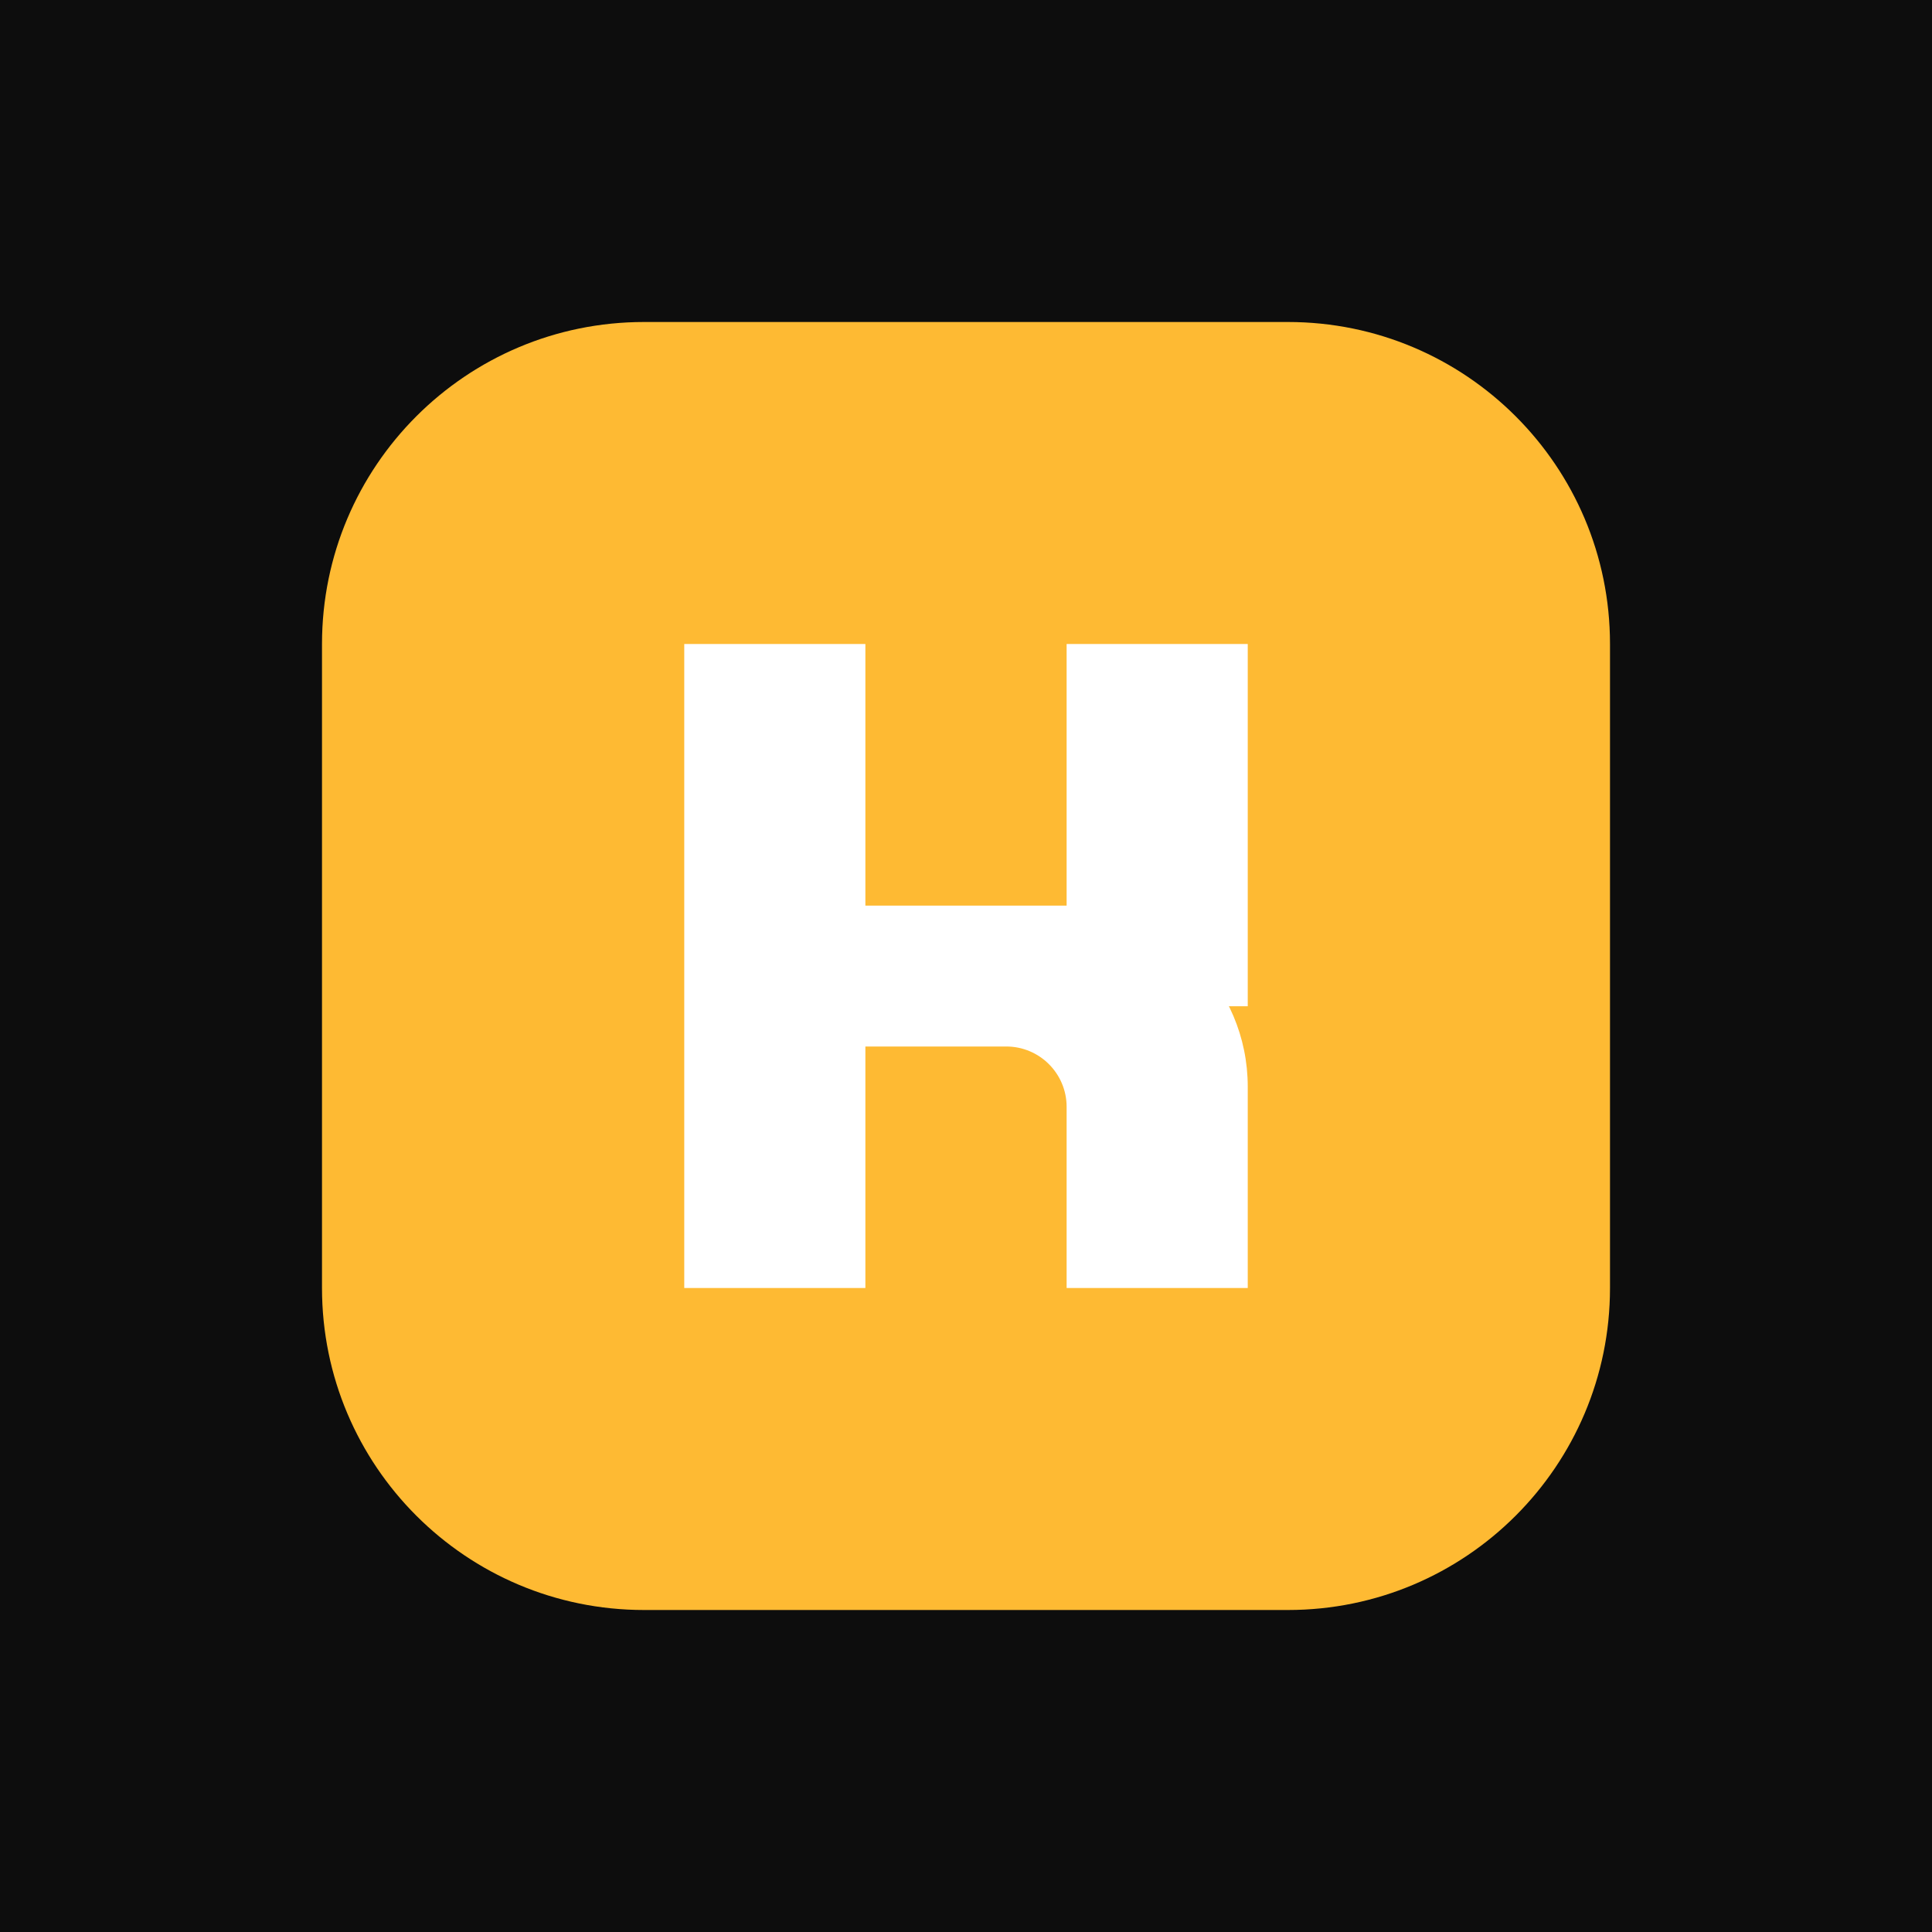
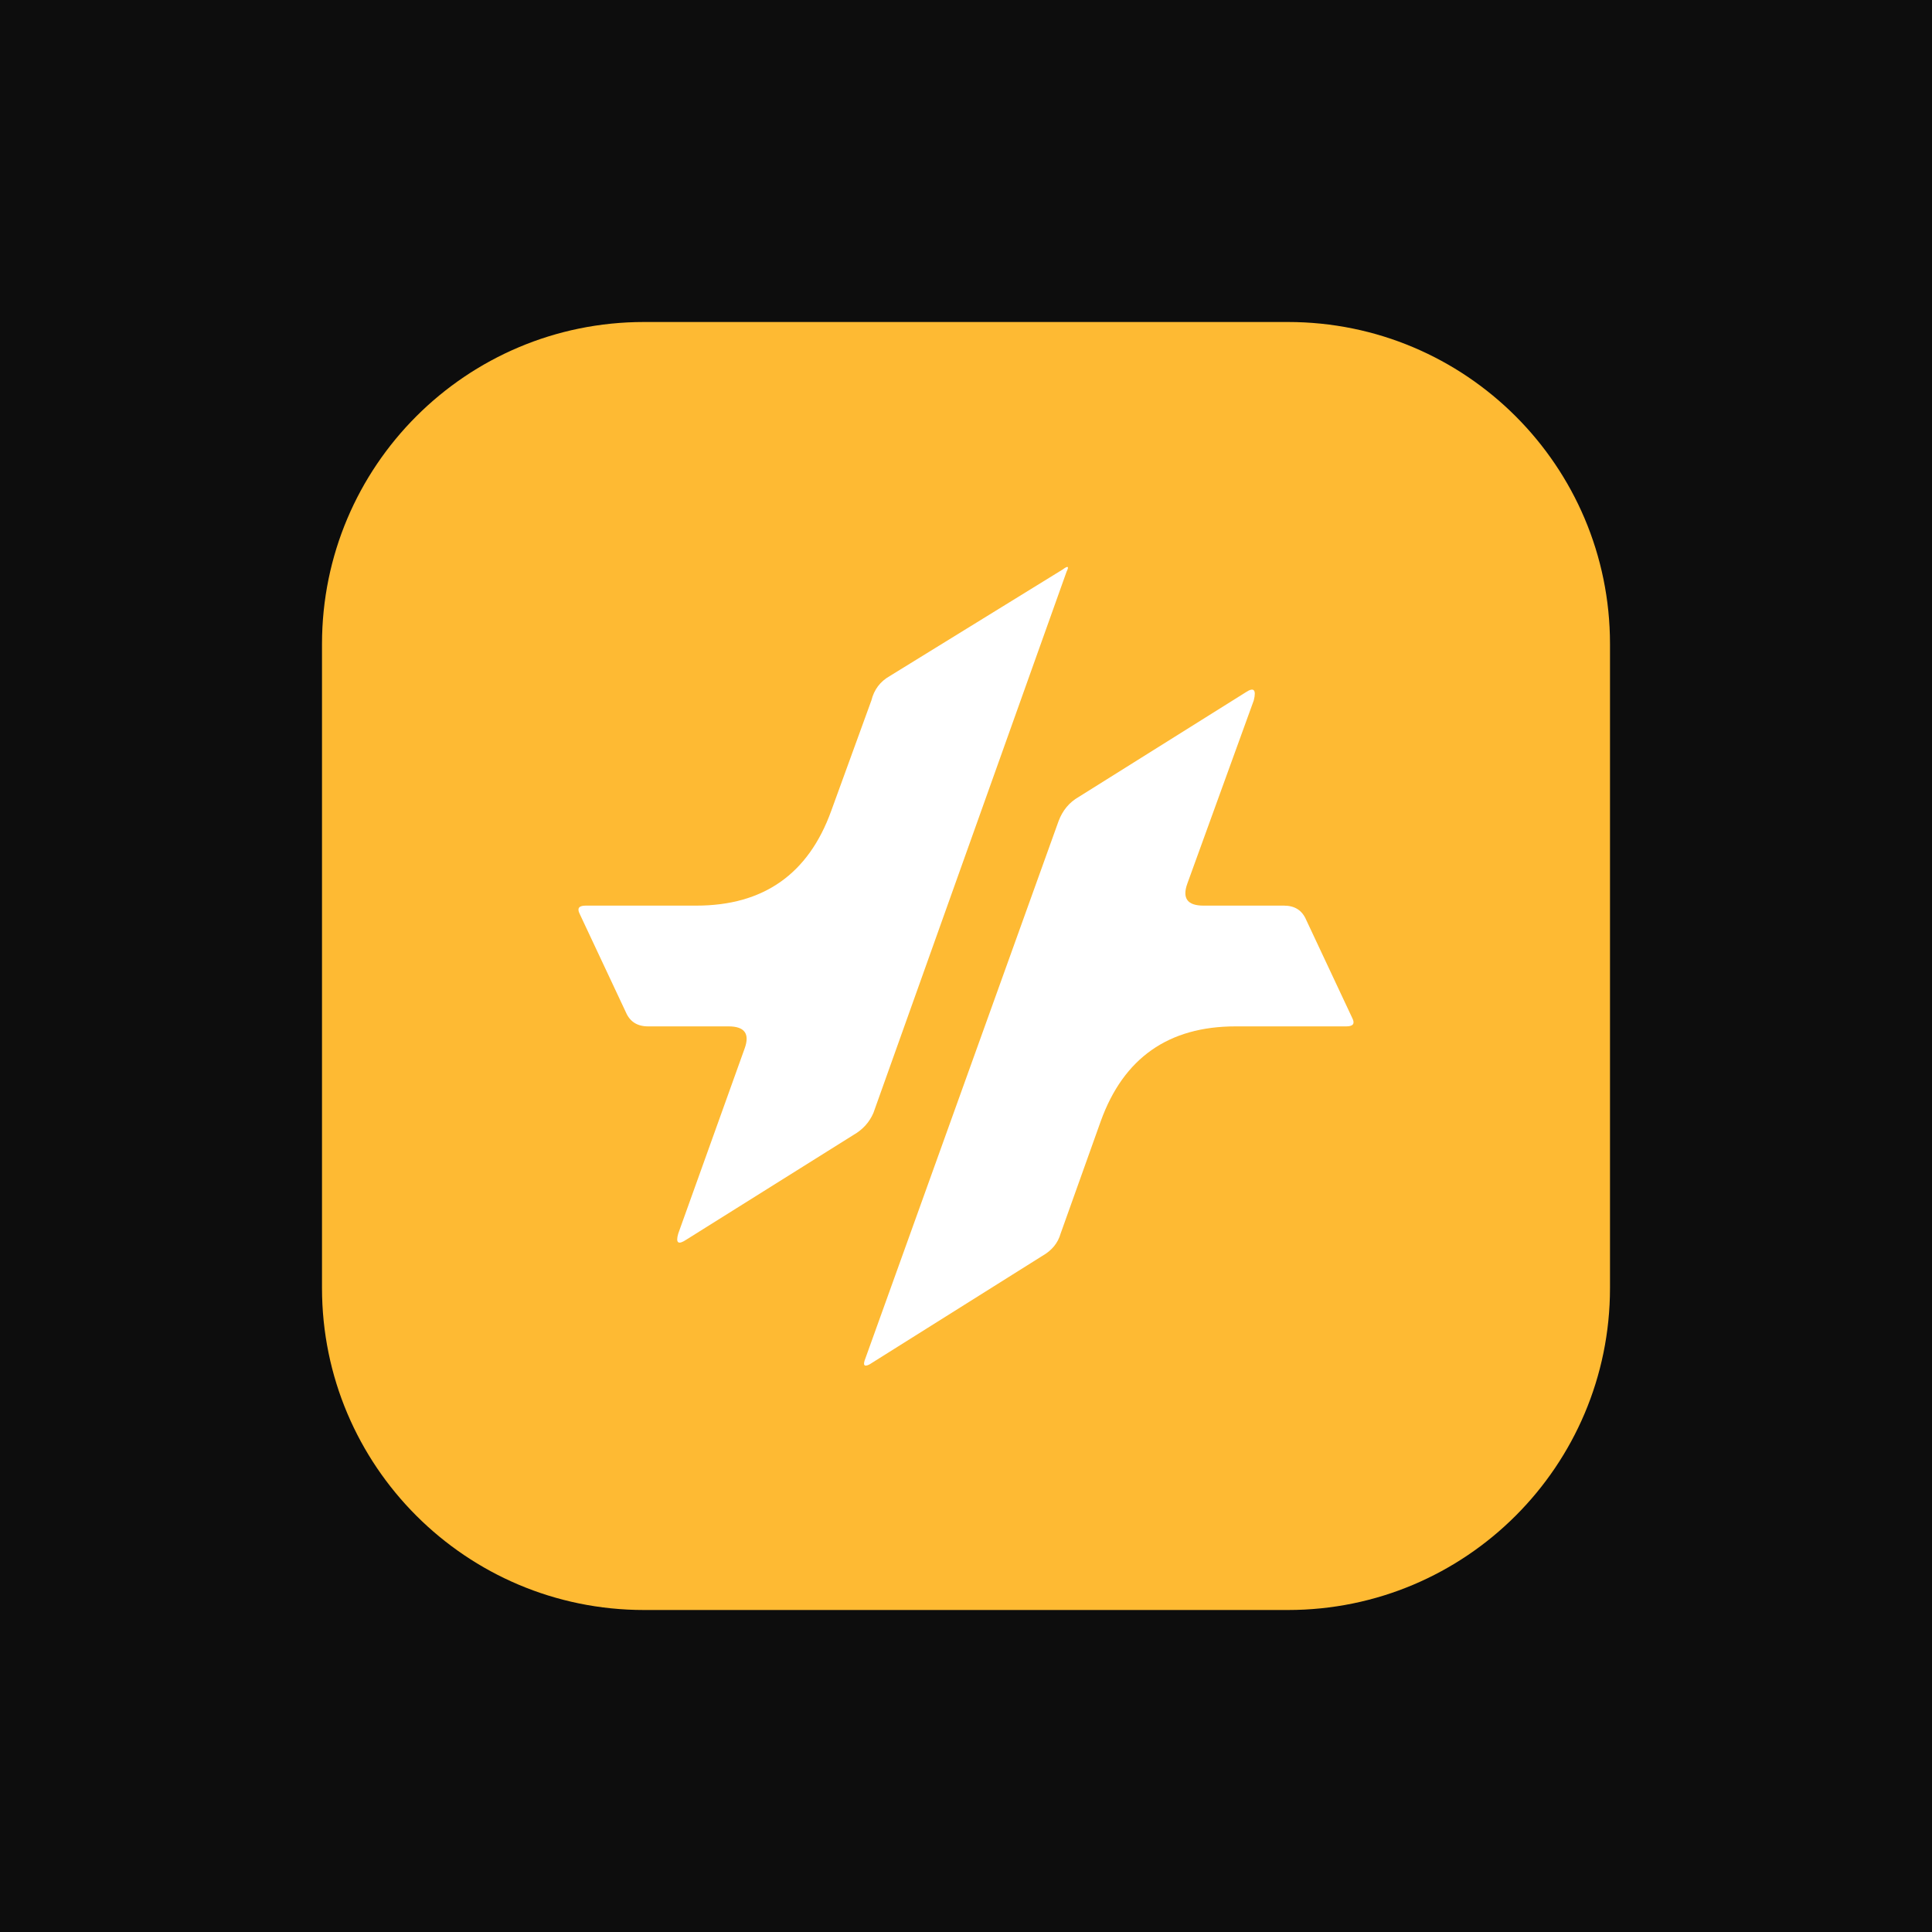
<svg xmlns="http://www.w3.org/2000/svg" width="96" height="96" viewBox="0 0 96 96" role="img" aria-label="Habit Shaper">
  <rect width="96" height="96" fill="#0D0D0D" />
  <g transform="translate(16 16) scale(1)">
    <rect width="64" height="64" rx="16" fill="#FEBA33" />
-     <path fill="#FFFFFF" d="M18 16h9v13h10a9 9 0 0 1 9 9v10h-9V39a3 3 0 0 0-3-3h-7v12h-9z" />
-     <path fill="#FFFFFF" d="M37 16h9v18h-9z" />
+     <path fill="#FFFFFF" d="M36.8 12.3Q37.2 12 37 12.4L27.4 39.3Q27.1 40 26.4 40.4L18.1 45.6Q17.5 46 17.7 45.3L21 36.1Q21.4 35 20.2 35L16.2 35Q15.4 35 15.1 34.3L12.8 29.4Q12.6 29 13.1 29L18.6 29Q23.6 29 25.3 24.3L27.3 18.8Q27.5 18 28.2 17.6Z" />
+     <path fill="#FFFFFF" d="M27.2 51.8Q26.8 52 27 51.5L36.6 24.8Q36.9 24 37.6 23.6L45.9 18.4Q46.5 18 46.3 18.8L43 27.9Q42.6 29 43.8 29L47.8 29Q48.6 29 48.9 29.7L51.2 34.6Q51.4 35 50.9 35L45.4 35Q40.4 35 38.7 39.7L36.7 45.3Q36.5 46 35.8 46.4Z" />
  </g>
</svg>
